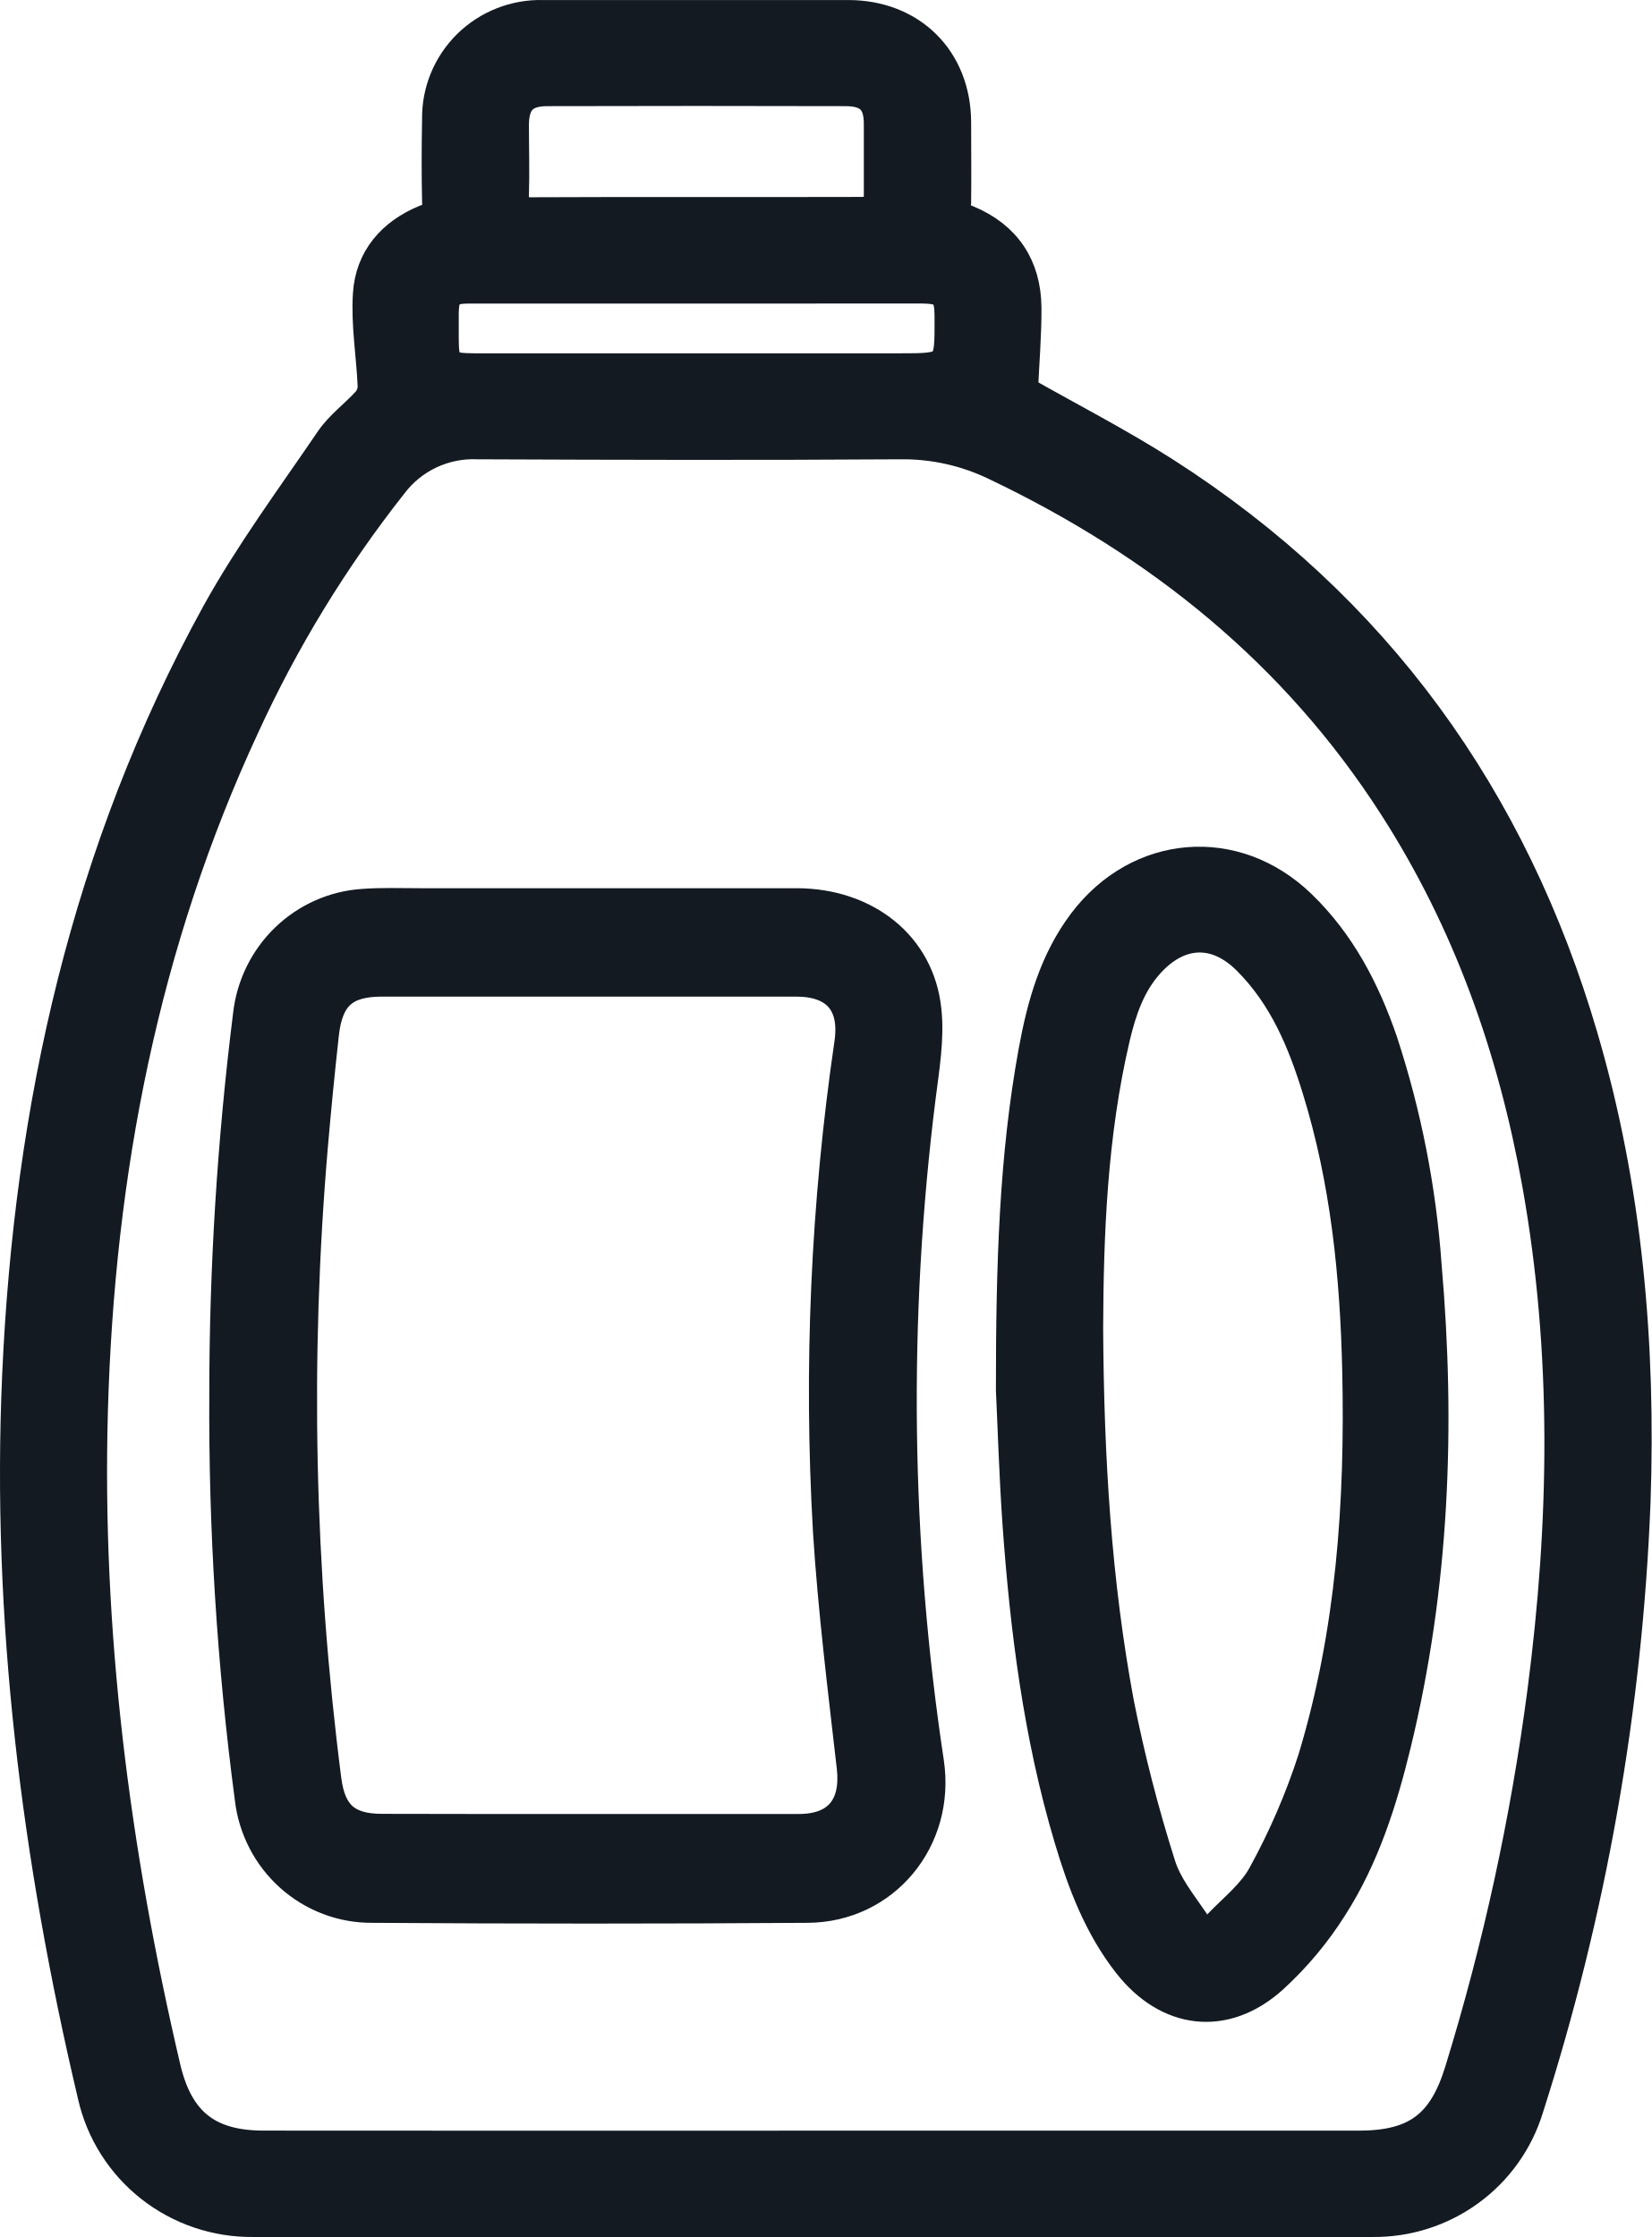
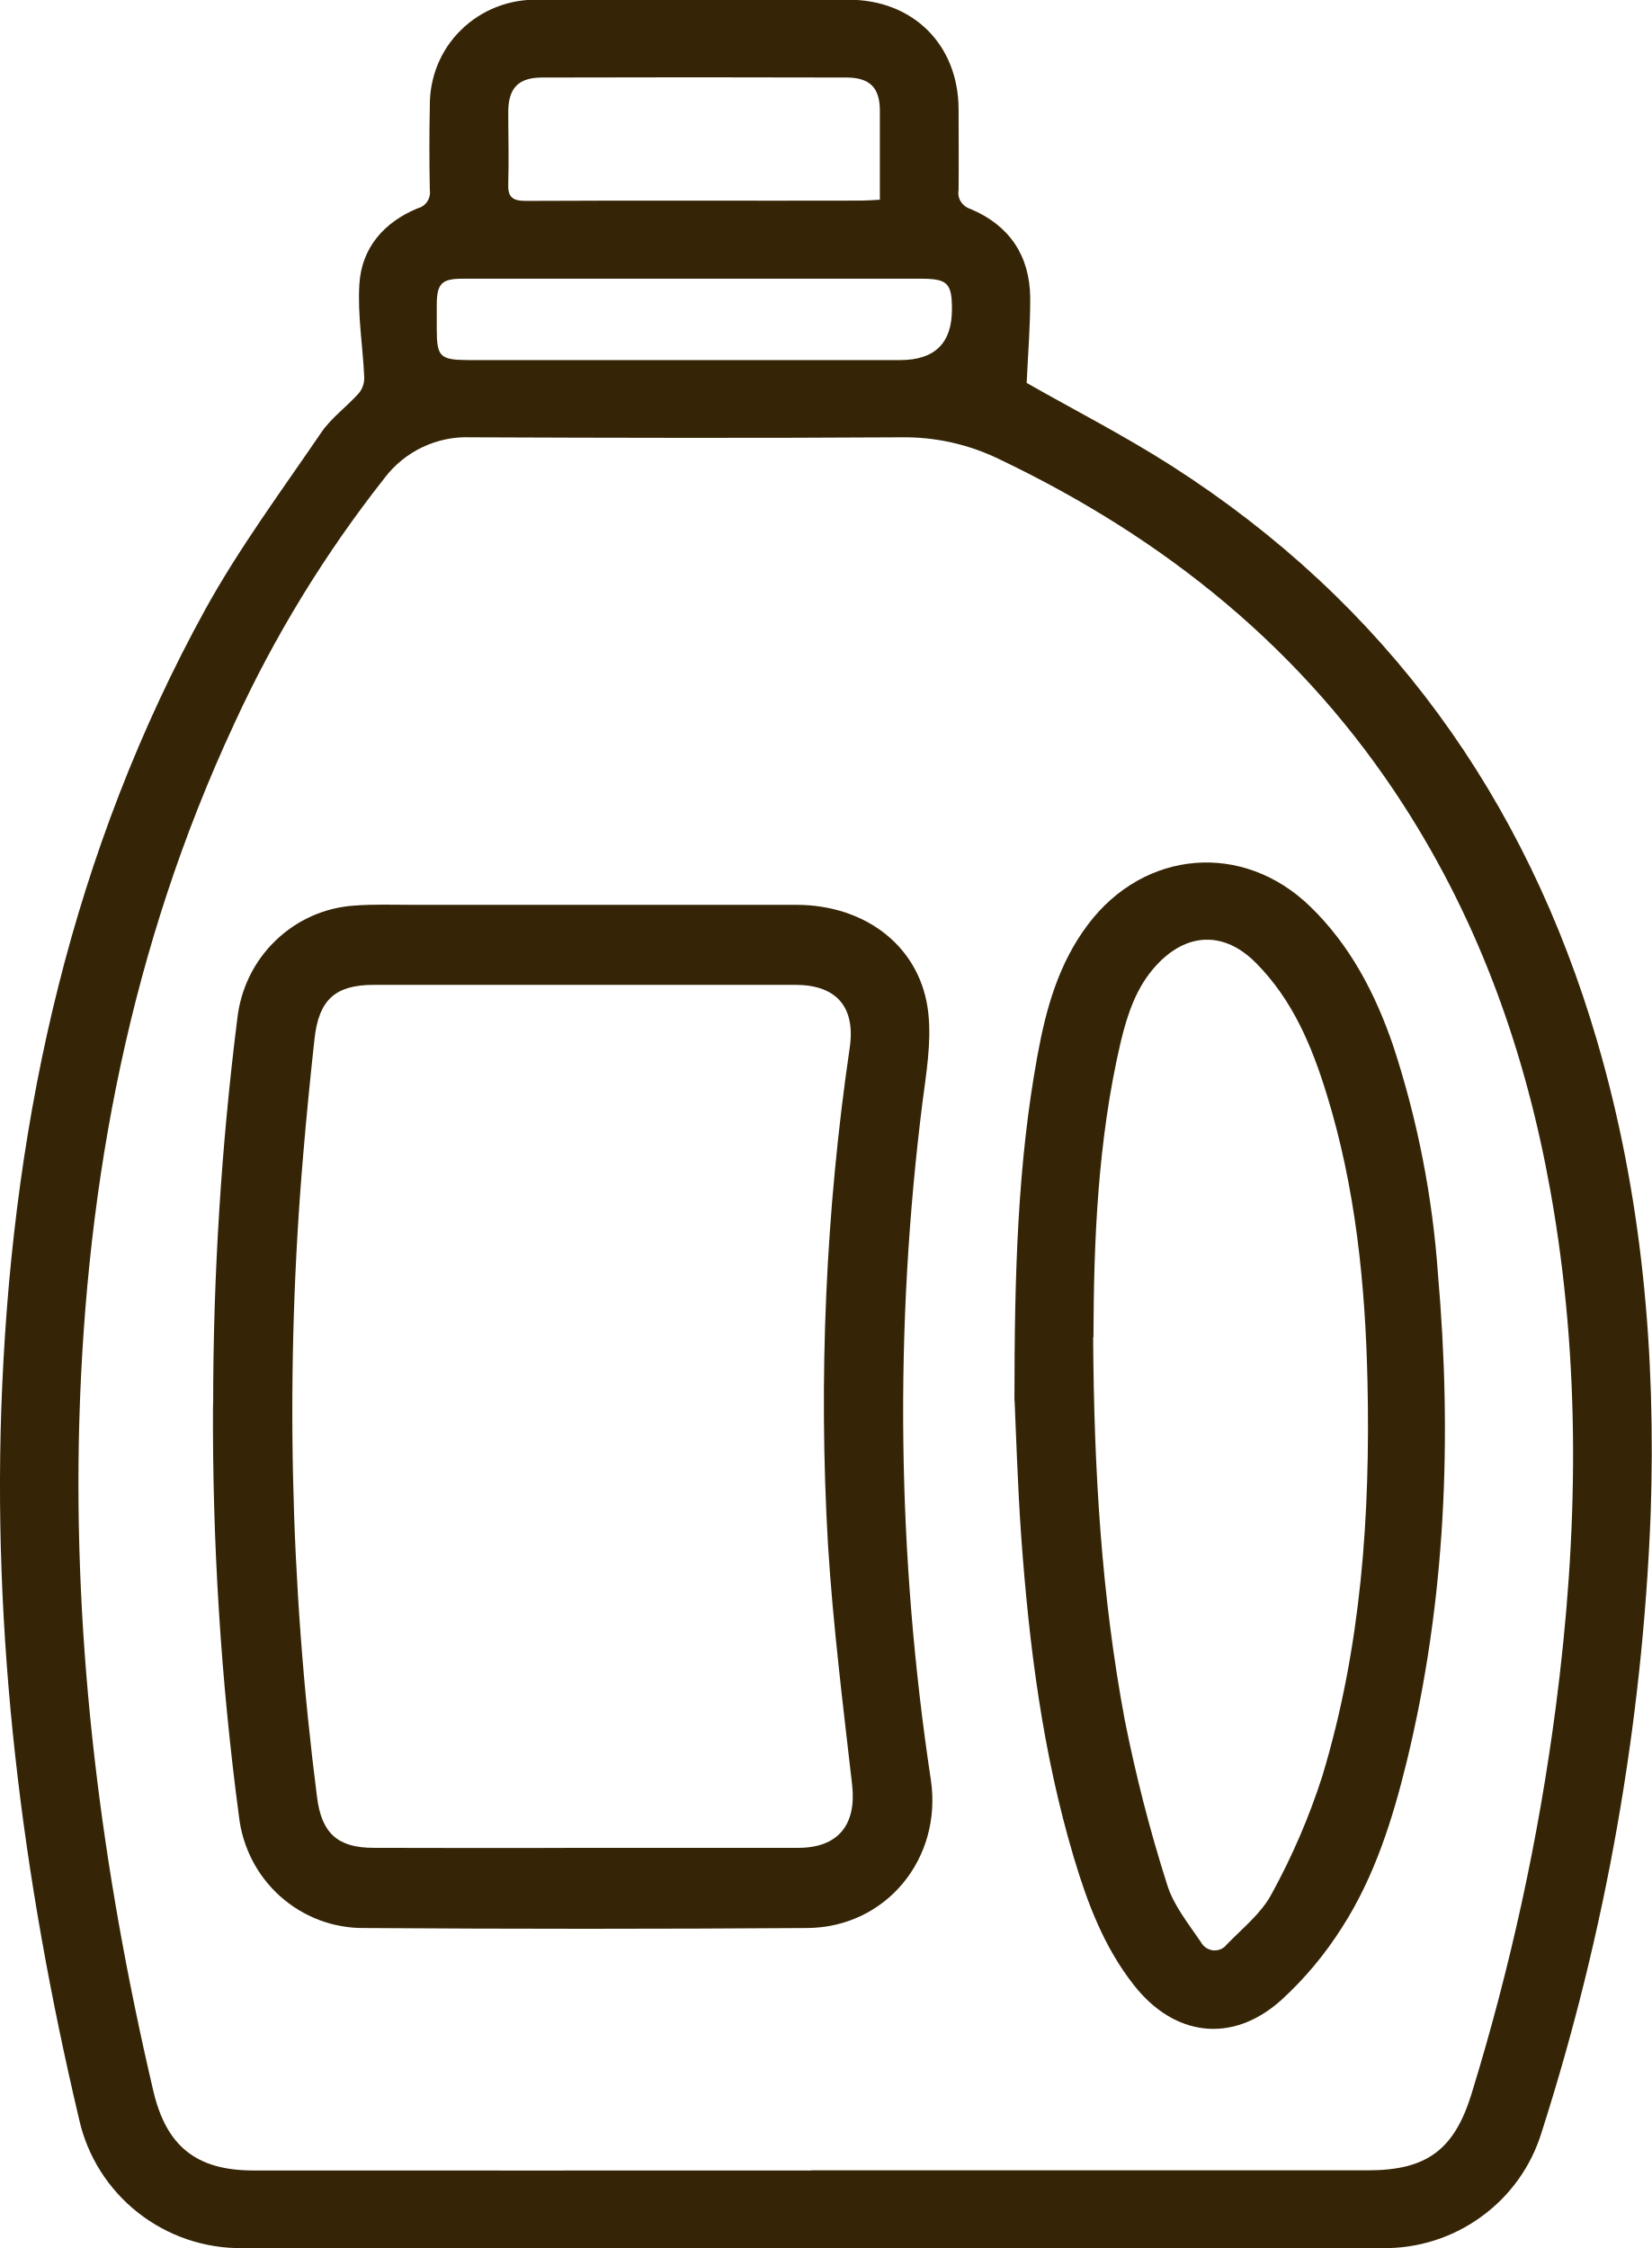
- <svg xmlns="http://www.w3.org/2000/svg" width="110" height="149" viewBox="0 0 110 149" fill="none">
-   <path d="M68.128 26.039C71.203 27.79 74.492 29.473 77.589 31.453C91.653 40.456 100.761 53.163 105.418 69.042C108.39 79.166 109.285 89.534 108.925 100.034C108.388 113.759 105.99 127.349 101.795 140.436C101.118 142.645 99.74 144.576 97.866 145.939C95.993 147.303 93.725 148.026 91.403 147.999C66.555 147.999 41.709 147.999 16.865 147.999C14.382 148.027 11.965 147.205 10.018 145.673C8.072 144.141 6.713 141.99 6.17 139.581C2.445 123.804 0.426 107.836 1.143 91.607C1.932 73.757 5.738 56.641 14.423 40.846C16.651 36.819 19.409 33.097 21.998 29.291C22.658 28.326 23.665 27.603 24.458 26.722C24.698 26.433 24.826 26.068 24.819 25.694C24.73 23.66 24.373 21.613 24.503 19.597C24.65 17.223 26.098 15.548 28.317 14.635C28.573 14.569 28.796 14.411 28.942 14.192C29.089 13.973 29.148 13.708 29.11 13.448C29.07 11.609 29.075 9.775 29.11 7.936C29.097 7.015 29.271 6.101 29.621 5.248C29.972 4.396 30.492 3.622 31.151 2.975C31.81 2.327 32.594 1.819 33.455 1.48C34.317 1.141 35.238 0.978 36.164 1.002C42.932 1.002 49.704 1.002 56.48 1.002C60.709 1.002 63.659 3.949 63.677 8.14C63.677 9.912 63.699 11.684 63.677 13.457C63.633 13.716 63.687 13.982 63.827 14.205C63.968 14.428 64.185 14.592 64.439 14.666C67.005 15.734 68.329 17.728 68.36 20.47C68.374 22.269 68.213 24.134 68.128 26.039ZM54.051 142.917H90.454C94.268 142.917 96.086 141.588 97.209 137.946C99.756 129.684 101.6 121.222 102.722 112.652C104.192 101.377 104.388 90.11 102.374 78.869C100.765 69.88 97.771 61.404 92.798 53.677C86.247 43.487 77.201 36.208 66.31 31.011C64.329 30.048 62.148 29.562 59.943 29.593C50.558 29.655 41.178 29.633 31.797 29.593C30.709 29.547 29.627 29.766 28.642 30.229C27.658 30.692 26.802 31.386 26.147 32.251C22.231 37.215 18.924 42.624 16.294 48.365C9.579 62.813 6.638 78.094 6.188 93.92C5.769 108.736 7.654 123.308 11.027 137.712C11.874 141.327 13.83 142.909 17.542 142.913C29.713 142.922 41.883 142.923 54.051 142.917ZM58.53 14.059C58.53 12.048 58.53 10.147 58.53 8.242C58.53 6.735 57.875 6.075 56.328 6.071C49.701 6.053 43.076 6.053 36.454 6.071C34.881 6.071 34.226 6.762 34.226 8.339C34.226 9.917 34.275 11.441 34.226 12.982C34.186 13.869 34.467 14.143 35.376 14.139C42.688 14.104 50.001 14.139 57.309 14.117C57.639 14.117 57.995 14.086 58.53 14.059ZM46.422 19.221C41.354 19.221 36.288 19.221 31.223 19.221C29.886 19.221 29.569 19.553 29.552 20.887C29.552 21.423 29.552 21.963 29.552 22.504C29.552 24.329 29.756 24.529 31.628 24.533H59.853C63.253 24.533 63.253 24.533 63.24 21.179C63.24 19.518 62.941 19.221 61.293 19.216C56.337 19.213 51.381 19.215 46.422 19.221Z" fill="#131A22" stroke="#131A22" stroke-width="2" />
-   <path d="M14.939 92.844C14.94 84.401 15.468 75.966 16.518 67.589C16.735 65.647 17.621 63.843 19.02 62.493C20.419 61.144 22.243 60.334 24.173 60.206C25.443 60.111 26.726 60.161 28.001 60.161C36.355 60.161 44.708 60.161 53.06 60.161C57.659 60.17 61.249 62.973 61.697 67.276C61.904 69.177 61.558 71.158 61.316 73.09C59.467 87.81 59.652 102.719 61.868 117.388C62.631 122.521 58.938 127.038 53.791 127.074C44.127 127.141 34.462 127.141 24.797 127.074C22.783 127.09 20.835 126.352 19.327 125.002C17.819 123.652 16.859 121.786 16.631 119.764C15.45 110.841 14.885 101.846 14.939 92.844ZM39.2 121.823C43.871 121.823 48.537 121.823 53.208 121.823C55.819 121.823 57.017 120.304 56.726 117.714C56.129 112.481 55.474 107.248 55.142 101.991C54.513 91.128 54.991 80.227 56.569 69.462C56.946 66.809 55.671 65.381 53.015 65.381H25.439C22.926 65.381 21.849 66.36 21.571 68.886C21.293 71.412 21.05 73.875 20.835 76.369C19.635 90.41 19.936 104.541 21.732 118.517C22.029 120.861 23.078 121.809 25.425 121.814C30.017 121.826 34.608 121.829 39.2 121.823Z" fill="#131A22" stroke="#131A22" stroke-width="2" />
-   <path d="M67.326 92.586C67.326 84.124 67.549 77.035 68.828 70.026C69.389 66.956 70.214 63.987 72.139 61.435C75.824 56.562 82.245 56.012 86.648 60.261C89.282 62.804 90.917 65.963 92.085 69.37C93.671 74.208 94.654 79.221 95.012 84.297C95.944 95.019 95.529 105.67 92.971 116.197C92.049 119.989 90.859 123.729 88.747 127.025C87.639 128.783 86.3 130.385 84.763 131.788C81.568 134.659 77.767 134.18 75.124 130.804C73.173 128.314 72.081 125.417 71.194 122.435C69.158 115.599 68.271 108.563 67.763 101.478C67.527 98.067 67.429 94.647 67.326 92.586ZM72.469 88.439C72.518 97.163 73.021 105.355 74.527 113.445C75.248 117.078 76.17 120.667 77.29 124.198C77.705 125.563 78.685 126.768 79.518 127.991C79.597 128.138 79.712 128.263 79.852 128.355C79.992 128.446 80.153 128.501 80.32 128.515C80.488 128.529 80.656 128.5 80.809 128.433C80.962 128.365 81.096 128.261 81.198 128.128C82.219 127.074 83.453 126.099 84.117 124.845C85.466 122.39 86.577 119.813 87.437 117.149C89.99 108.731 90.587 100.043 90.391 91.293C90.249 84.939 89.611 78.643 87.718 72.534C86.746 69.379 85.49 66.362 83.088 63.961C81.002 61.86 78.547 61.958 76.555 64.142C75.267 65.56 74.692 67.301 74.264 69.091C72.731 75.617 72.495 82.272 72.469 88.439Z" fill="#131A22" stroke="#131A22" stroke-width="2" />
+ <svg xmlns="http://www.w3.org/2000/svg" id="Layer_1" viewBox="0 0 112.06 152.52">
+   <defs>
+     <style>.cls-1{fill:#352506;stroke-width:0px;}</style>
+   </defs>
+   <path class="cls-1" d="m69.65,25.98c3.19,1.82,6.6,3.56,9.82,5.62,14.59,9.34,24.04,22.53,28.87,39,3.08,10.5,4.01,21.26,3.64,32.16-.56,14.24-3.05,28.34-7.4,41.92-.7,2.29-2.13,4.3-4.08,5.71-1.94,1.42-4.3,2.17-6.71,2.14H16.46c-2.58.03-5.08-.82-7.1-2.41-2.02-1.59-3.43-3.82-3.99-6.32C1.5,127.42-.6,110.85.15,94.01c.82-18.52,4.77-36.28,13.78-52.67,2.31-4.18,5.17-8.04,7.86-11.99.68-1,1.73-1.75,2.55-2.67.25-.3.38-.68.37-1.07-.09-2.11-.46-4.23-.33-6.33.15-2.46,1.66-4.2,3.96-5.15.27-.07.5-.23.65-.46s.21-.5.17-.77c-.04-1.91-.04-3.81,0-5.72-.01-.96.17-1.9.53-2.79.36-.88.9-1.69,1.59-2.36.68-.67,1.5-1.2,2.39-1.55.89-.35,1.85-.52,2.81-.5h21.08c4.39,0,7.45,3.06,7.47,7.41,0,1.84.02,3.68,0,5.52-.05.27.01.55.16.78.15.23.37.4.63.48,2.66,1.11,4.04,3.18,4.07,6.02.01,1.87-.15,3.8-.24,5.78Zm-14.61,121.27h37.77c3.96,0,5.84-1.38,7.01-5.16,2.64-8.57,4.56-17.35,5.72-26.24,1.53-11.7,1.73-23.39-.36-35.05-1.67-9.33-4.78-18.12-9.94-26.14-6.8-10.57-16.18-18.13-27.48-23.52-2.06-1-4.32-1.5-6.61-1.47-9.74.06-19.47.04-29.2,0-1.13-.05-2.25.18-3.27.66-1.02.48-1.91,1.2-2.59,2.1-4.06,5.15-7.49,10.76-10.22,16.72-6.97,14.99-10.02,30.85-10.49,47.27-.43,15.37,1.52,30.49,5.02,45.44.88,3.75,2.91,5.39,6.76,5.4,12.63,0,25.26.01,37.88,0ZM59.69,13.55v-6.04c0-1.56-.68-2.25-2.28-2.25-6.88-.02-13.75-.02-20.62,0-1.63,0-2.31.72-2.31,2.35s.05,3.22,0,4.82c-.04.92.25,1.2,1.19,1.2,7.59-.04,15.17,0,22.76-.02.34,0,.71-.03,1.27-.06Zm-12.56,5.36h-15.77c-1.39,0-1.72.34-1.73,1.73v1.68c0,1.89.21,2.1,2.15,2.11h29.29q3.53,0,3.51-3.48c0-1.72-.31-2.03-2.02-2.04-5.14,0-10.28,0-15.43,0Z" />
+   <path class="cls-1" d="m14.46,95.3c0-8.76.55-17.51,1.64-26.2.23-2.02,1.14-3.89,2.6-5.29,1.45-1.4,3.34-2.24,5.35-2.37,1.32-.1,2.65-.05,3.97-.05h26c4.77,0,8.5,2.92,8.96,7.38.21,1.97-.14,4.03-.4,6.03-1.92,15.27-1.73,30.74.57,45.96.79,5.33-3.04,10.01-8.38,10.05-10.03.07-20.06.07-30.08,0-2.09.02-4.11-.75-5.68-2.15s-2.56-3.34-2.8-5.43c-1.23-9.26-1.81-18.59-1.76-27.93Zm25.17,30.07h14.53c2.71,0,3.95-1.58,3.65-4.26-.62-5.43-1.3-10.86-1.64-16.31-.65-11.27-.16-22.58,1.48-33.75.39-2.75-.93-4.23-3.69-4.23h-28.61c-2.61,0-3.72,1.02-4.01,3.64-.29,2.62-.54,5.18-.76,7.76-1.25,14.57-.93,29.23.93,43.73.31,2.43,1.4,3.42,3.83,3.42,4.76.01,9.53.02,14.29,0Z" />
+   <path class="cls-1" d="m68.82,95.03c0-8.78.23-16.14,1.56-23.41.58-3.19,1.44-6.27,3.44-8.91,3.82-5.06,10.49-5.63,15.05-1.22,2.73,2.64,4.43,5.92,5.64,9.45,1.65,5.02,2.67,10.22,3.04,15.49.97,11.12.54,22.18-2.12,33.1-.96,3.93-2.19,7.82-4.38,11.23-1.15,1.82-2.54,3.49-4.13,4.94-3.32,2.98-7.26,2.48-10-1.02-2.03-2.58-3.16-5.59-4.08-8.68-2.11-7.09-3.03-14.39-3.56-21.74-.25-3.54-.35-7.09-.45-9.23Zm5.34-4.3c.05,9.05.57,17.55,2.14,25.95.75,3.77,1.7,7.49,2.87,11.16.43,1.42,1.45,2.67,2.31,3.94.08.15.2.28.35.38.15.09.31.15.49.17.17.01.35-.02.51-.09.16-.07.3-.18.4-.32,1.06-1.09,2.34-2.11,3.03-3.41,1.4-2.55,2.55-5.22,3.44-7.99,2.65-8.73,3.27-17.75,3.07-26.83-.15-6.59-.81-13.12-2.77-19.46-1.01-3.27-2.31-6.4-4.8-8.9-2.16-2.18-4.71-2.08-6.78.19-1.34,1.47-1.93,3.28-2.38,5.13-1.59,6.77-1.84,13.68-1.86,20.08Z" />
</svg>
